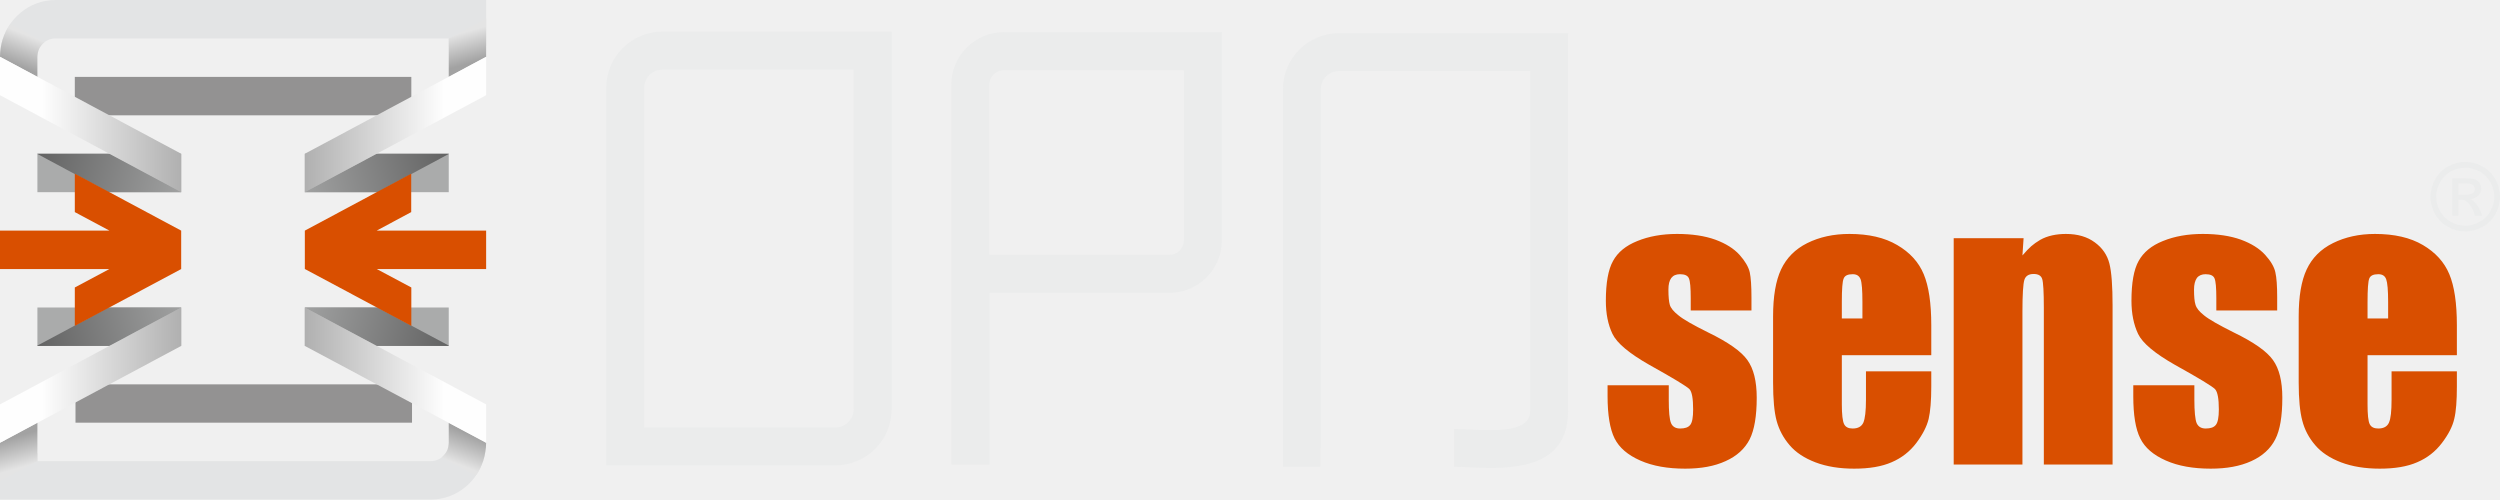
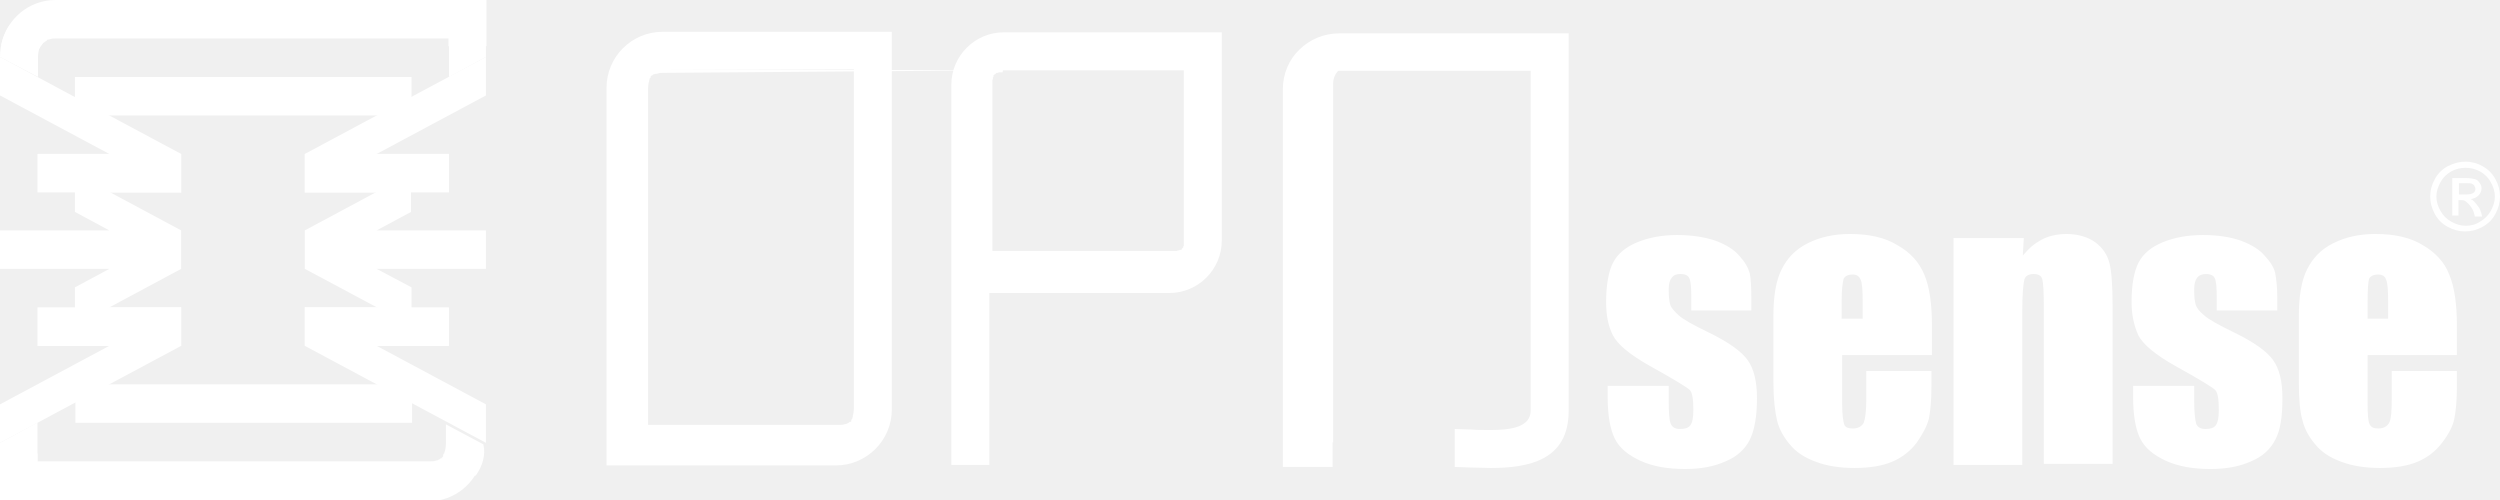
- <svg xmlns="http://www.w3.org/2000/svg" xmlns:xlink="http://www.w3.org/1999/xlink" xml:space="preserve" width="171.889mm" height="34.348mm" version="1.1" style="shape-rendering:geometricPrecision; text-rendering:geometricPrecision; image-rendering:optimizeQuality; fill-rule:evenodd; clip-rule:evenodd" viewBox="0 0 21856 4367">
-   <defs>
-     <style type="text/css">
-    
-     .fil0 {fill:#EBECEC;fill-rule:nonzero}
-     .fil2 {fill:#E3E4E5;fill-rule:nonzero}
-     .fil8 {fill:#AAABAB;fill-rule:nonzero}
-     .fil5 {fill:#939292;fill-rule:nonzero}
-     .fil1 {fill:#D94F00;fill-rule:nonzero}
-     .fil11 {fill:url(#id0);fill-rule:nonzero}
-     .fil7 {fill:url(#id1);fill-rule:nonzero}
-     .fil10 {fill:url(#id2);fill-rule:nonzero}
-     .fil15 {fill:url(#id3);fill-rule:nonzero}
-     .fil14 {fill:url(#id4);fill-rule:nonzero}
-     .fil16 {fill:url(#id5);fill-rule:nonzero}
-     .fil9 {fill:url(#id6);fill-rule:nonzero}
-     .fil12 {fill:url(#id7);fill-rule:nonzero}
-     .fil13 {fill:url(#id8);fill-rule:nonzero}
-     .fil3 {fill:url(#id9);fill-rule:nonzero}
-     .fil4 {fill:url(#id10);fill-rule:nonzero}
-     .fil6 {fill:url(#id11);fill-rule:nonzero}
-    
-   </style>
-     <linearGradient id="id0" gradientUnits="userSpaceOnUse" x1="2258.18" y1="2586.09" x2="4329.89" y2="3125.08">
-       <stop offset="0" style="stop-opacity:1; stop-color:#AAABAB" />
-       <stop offset="0.102" style="stop-opacity:1; stop-color:#AAABAB" />
-       <stop offset="1" style="stop-opacity:1; stop-color:#4E4E4E" />
-     </linearGradient>
-     <linearGradient id="id1" gradientUnits="userSpaceOnUse" x1="4003.85" y1="4057.41" x2="4106.63" y2="3796.38">
-       <stop offset="0" style="stop-opacity:1; stop-color:#E4E4E4" />
-       <stop offset="1" style="stop-opacity:1; stop-color:#A2A2A2" />
-     </linearGradient>
-     <linearGradient id="id2" gradientUnits="userSpaceOnUse" xlink:href="#id0" x1="2258.16" y1="1781.29" x2="4329.9" y2="1242.3">
-   </linearGradient>
-     <linearGradient id="id3" gradientUnits="userSpaceOnUse" x1="4249.51" y1="3279.41" x2="2665.39" y2="3279.41">
-       <stop offset="0" style="stop-opacity:1; stop-color:#FEFEFE" />
-       <stop offset="0.231" style="stop-opacity:1; stop-color:#FEFEFE" />
-       <stop offset="1" style="stop-opacity:1; stop-color:#B0B0B0" />
-     </linearGradient>
-     <linearGradient id="id4" gradientUnits="userSpaceOnUse" xlink:href="#id3" x1="4249.51" y1="1087.97" x2="2665.39" y2="1087.97">
-   </linearGradient>
-     <linearGradient id="id5" gradientUnits="userSpaceOnUse" xlink:href="#id3" x1="-0.013" y1="3279.41" x2="1584.11" y2="3279.41">
-   </linearGradient>
-     <linearGradient id="id6" gradientUnits="userSpaceOnUse" xlink:href="#id0" x1="1991.34" y1="1781.31" x2="-80.348" y2="1242.28">
-   </linearGradient>
-     <linearGradient id="id7" gradientUnits="userSpaceOnUse" xlink:href="#id0" x1="1991.33" y1="2586.07" x2="-80.335" y2="3125.09">
-   </linearGradient>
-     <linearGradient id="id8" gradientUnits="userSpaceOnUse" xlink:href="#id3" x1="-0.013" y1="1087.97" x2="1584.11" y2="1087.97">
-   </linearGradient>
-     <linearGradient id="id9" gradientUnits="userSpaceOnUse" xlink:href="#id1" x1="4048.89" y1="285.509" x2="4123.28" y2="547.495">
-   </linearGradient>
-     <linearGradient id="id10" gradientUnits="userSpaceOnUse" xlink:href="#id1" x1="245.672" y1="309.973" x2="142.882" y2="571.018">
-   </linearGradient>
-     <linearGradient id="id11" gradientUnits="userSpaceOnUse" xlink:href="#id1" x1="200.647" y1="4081.86" x2="126.237" y2="3819.93">
-   </linearGradient>
-   </defs>
+ <svg xmlns="http://www.w3.org/2000/svg" version="1.1" id="圖層_1" x="0px" y="0px" viewBox="0 0 487.2 97.4" style="enable-background:new 0 0 487.2 97.4;" xml:space="preserve">
+   <style type="text/css">
+ 	.st0{fill:#FFFFFF;}
+ </style>
  <g id="Layer_x0020_1">
    <g id="_1932602954816">
-       <path class="fil0" d="M7629 276l-1838 0c-270,0 -491,221 -491,491l0 3135 0 166 166 0 1838 0c270,0 491,-220 491,-490l0 -3136 0 -166 -166 0zm4077 14l0 0 1838 0 165 0 0 166 0 3135c0,432 -348,500 -681,500 -56,0 -125,-3 -189,-6 -42,-2 -80,-4 -126,-4l0 -165 0 -166c32,0 84,3 140,5 50,3 105,5 175,5 171,0 350,-23 350,-169l0 -2970 -1590 0 -82 0 -6 0 0 0 -2 0 0 0 -2 1 -1 0 -1 0 0 0 -2 0 -1 0 -1 0 -1 0 -1 0 -1 0 -1 0 0 0 -2 1 0 0 -2 0 0 0 -1 0 -1 0 -1 0 -1 1 -1 0 -1 0 -1 0 -1 0 -1 1 -1 0 -1 0 -1 0 -1 0 -1 1 0 0 -2 0 0 0 -2 1 0 0 -2 0 0 0 -2 1 -1 0 0 0 -2 1 0 0 -2 0 0 1 -2 0 0 0 -1 1 -1 0 -1 0 -1 1 -1 0 0 0 -1 1 -1 0 -1 0 -1 1 -1 0 -1 1 -1 0 0 0 -1 1 -1 0 -1 0 -1 1 0 0 -2 1 0 0 -3 2 0 0 -2 0 0 1 -1 0 -1 1 -1 0 0 0 -2 1 -1 1 0 0 -2 1 0 0 -1 1 -1 0 -1 1 0 0 -2 1 0 0 -1 1 -2 1 0 1 -1 0 -1 1 -1 0 0 1 -1 1 -1 0 0 1 -1 0 -1 1 -1 0 0 1 -1 1 -1 0 -1 1 0 0 -1 1 0 0 -1 1 -1 1 -1 1 0 0 -1 1 0 0 -2 1 0 0 -1 2 0 0 -1 1c-29,29 -47,68 -47,112l0 3136 -3 0 0 165 -163 0 -165 0 0 -165 0 -3136c0,-135 55,-258 143,-346 89,-89 212,-144 347,-144zm-1190 -9l0 0 -1741 0c-252,0 -458,206 -458,458l0 1655 0 166 0 0 0 1502 333 0 0 -1502 1574 0c253,0 458,-206 458,-458l0 -1655 0 -166 -166 0zm-1741 333l0 0 1575 0 0 1488c0,6 -1,12 -2,18l0 0 0 4 0 0 -1 2 0 0 0 2 0 1 -1 0 0 2 0 1 -1 4 0 1 -1 1 0 2 -1 1 0 1 -1 3 0 0 -1 3 0 0 -1 3 -1 0 -1 3 0 0 -1 2 1 -1 -3 4 0 1 -1 2 0 1 -1 0 0 1 -2 4 -1 0 0 1 -1 0 -1 2 0 1 -1 1 0 1 -2 2 -2 3 -1 1 -3 3 0 1 -5 5 -6 5 -2 3 -6 5 -1 0 0 1 -4 2 0 0 -1 1 -1 1 -4 2 -1 1 -1 0 0 0 -3 2 0 0 -6 3 0 0 -5 2 0 0 -3 2 0 0c-3,1 -7,3 -12,4l-3 1 0 0 -4 1 -2 0 -3 1 0 0 -4 0 0 0c-6,1 -12,1 -18,1l-1575 0 0 -1488c0,-6 1,-12 2,-18l0 -3 0 0 1 -3 1 -3 0 0 0 -3 0 -1 1 -3 3 -8 0 0 0 1 0 -1 1 -4 0 1 2 -4 0 0 2 -4 0 0 3 -6 0 -1 2 -3 0 0 0 0 1 -1 2 -4 1 -1 1 -2 0 0 2 -3 3 -3 3 -4 0 -1 3 -2 0 0 5 -6 5 -5 1 0 3 -3 1 0 3 -2 0 -1 3 -1 1 -1 3 -2 0 0 1 -1 0 0 4 -3 1 0 0 0 1 0 2 -2 1 0 4 -2 -1 0 2 -1 0 0 3 -1 0 0 3 -1 3 -1 4 -2 -1 1 5 -2 5 -1 1 -1 2 0 0 0 1 0 0 0 2 -1 0 0 2 0 0 0 4 -1c6,-1 12,-1 18,-1zm1573 1506l0 0 0 0 0 0zm0 4l0 0 0 0 0 0zm-1 2l0 0 0 0 0 0zm0 3l0 0 -1 0 1 0zm-1 2l0 0 0 1 0 -1zm-1 5l0 0 0 1 0 -1zm-1 2l0 0 0 2 0 -2zm-1 3l0 0 0 1 0 -1zm-1 4l0 0 0 0 0 0zm-1 3l0 0 0 0 0 0zm-1 3l0 0 -1 0 1 0zm-2 3l0 0 0 0 0 0zm-3 5l0 0 0 1 0 -1zm-1 3l0 0 0 1 0 -1zm-1 1l0 0 0 1 0 -1zm-2 5l0 0 -1 0 1 0zm-1 1l0 0 -1 0 1 0zm-2 2l0 0 0 1 0 -1zm-1 2l0 0 0 1 0 -1zm-4 6l0 0 -1 1 1 -1zm-4 4l0 0 0 1 0 -1zm-20 19l0 0 0 1 0 -1zm-4 3l0 0 0 0 0 0zm-1 1l0 0 -1 1 1 -1zm-5 3l0 0 -1 1 1 -1zm-2 1l0 0 0 0 0 0zm-3 2l0 0 0 0 0 0zm-11 5l0 0 0 0 0 0zm-18 7l0 0 0 0 0 0zm-9 2l0 0 0 0 0 0zm-4 0l0 0 0 0 0 0zm-1591 -1505l0 0 0 -3 0 0 0 0 0 3zm2 -9l0 0 0 0 0 0zm0 -3l0 0 0 -1 0 1zm7 -19l0 0 0 0 0 0zm5 -10l0 0 0 -1 0 1zm2 -4l0 0 0 0 0 0zm0 0l0 0 1 -1 -1 1zm3 -5l0 0 1 -1 -1 1zm2 -3l0 0 0 0 0 0zm8 -10l0 0 0 -1 0 1zm3 -3l0 0 0 0 0 0zm10 -11l0 0 1 0 -1 0zm4 -3l0 0 1 0 -1 0zm4 -2l0 0 0 -1 0 1zm7 -5l0 0 0 0 0 0zm1 -1l0 0 0 0 0 0zm4 -3l0 0 1 0 -1 0zm1 0l0 0 1 0 -1 0zm3 -2l0 0 1 0 -1 0zm6 -3l0 0 0 0 0 0zm3 -1l0 0 0 0 0 0zm19 -6l0 0 1 -1 -1 1zm3 -1l0 0 0 0 0 0zm1 0l0 0 0 0 0 0zm2 -1l0 0 0 0 0 0zm2 0l0 0 0 0 0 0zm4 -1l0 0 -2966 -7 1672 0 0 2970c0,13 -5,40 -5,40l-6 18 0 0 0 -1 0 1 -1 1 0 1 -1 3 0 0 -1 3 -1 0 -6 13 0 0 -2 3 0 0 -4 6 0 0 -4 5 0 0 -2 3 0 0 -2 3 0 0 -1 1 0 0 -2 3 0 0 -2 2 -2 2 -1 1 -1 1 0 0 -5 5 0 0 -2 2 0 0 -2 2 -3 2 0 0 -2 2 -1 1 -1 1 0 0 -3 2 0 0 -2 2 -1 0 -5 4 0 0 -5 3 0 0 -3 2 -1 0 -12 7 -4 1 -2 2 -2 0 -18 6 -1 0 1 0 0 0 -1 0 0 1c-14,3 -25,5 -40,5l-1672 0 0 -2970c0,-13 5,-40 5,-40l6 -18 0 0 0 1 0 -1 1 -2 0 -1 1 -2 0 0 1 -3 1 -1 6 -12 0 0 2 -4 0 0 4 -5 0 0 4 -5 0 -1 2 -2 0 0 2 -3 0 0 1 -1 0 -1 2 -2 0 0 2 -2 2 -3 1 0 1 -2 0 0 5 -5 0 0 2 -1 0 -1 2 -1 3 -3 0 0 2 -2 1 0 1 -1 0 0 3 -2 0 0 2 -2 1 0 5 -4 0 0 5 -4 0 0 4 -2 0 0 12 -6 4 -2 0 0 2 -1 3 -1 18 -6 0 0 -1 0 1 0 0 0 0 0c14,-3 25,-5 40,-5l2966 7zm-1306 3022l0 0 0 1 0 -1zm-1 4l0 0 0 0 0 0zm-1 3l0 0 -1 0 1 0zm-7 13l0 0 0 0 0 0zm-2 3l0 0 0 0 0 0zm-4 6l0 0 0 0 0 0zm-4 5l0 0 0 0 0 0zm-2 3l0 0 0 0 0 0zm-2 3l0 0 0 0 0 0zm-1 1l0 0 0 0 0 0zm-6 7l0 0 -1 1 1 -1zm-2 2l0 0 0 0 0 0zm-5 5l0 0 0 0 0 0zm-2 2l0 0 0 0 0 0zm-7 6l0 0 -1 1 1 -1zm-2 2l0 0 0 0 0 0zm-3 2l0 0 0 0 0 0zm-2 2l0 0 -1 0 1 0zm-6 4l0 0 0 0 0 0zm-5 3l0 0 0 0 0 0zm-3 2l0 0 -1 0 1 0zm-17 8l0 0 -23 8 0 1 0 -1 23 -8zm-1723 -3016l0 0 0 -1 0 1zm1 -3l0 0 0 0 0 0zm1 -3l0 0 1 -1 -1 1zm7 -13l0 0 0 0 0 0zm2 -4l0 0 0 0 0 0zm4 -5l0 0 0 0 0 0zm4 -5l0 0 0 -1 0 1zm2 -3l0 0 0 0 0 0zm2 -3l0 0 0 0 0 0zm1 -1l0 0 0 -1 0 1zm6 -8l0 0 1 0 -1 0zm2 -2l0 0 0 0 0 0zm5 -5l0 0 0 0 0 0zm2 -1l0 0 0 -1 0 1zm7 -7l0 0 1 0 -1 0zm2 -1l0 0 0 0 0 0zm3 -2l0 0 0 0 0 0zm2 -2l0 0 1 0 -1 0zm6 -4l0 0 0 0 0 0zm5 -4l0 0 0 0 0 0zm4 -2l0 0 0 0 0 0zm16 -8l0 0 0 0 0 0zm23 -8l0 0 0 0 0 0z" />
+       <path class="st0" d="M170.1,6.2h-41c-6,0-10.9,4.9-10.9,10.9V87v3.7h3.7h41c6,0,10.9-4.9,10.9-10.9V9.9V6.2H170.1z M261,6.5    L261,6.5h41h3.7v3.7v69.9c0,9.6-7.8,11.1-15.2,11.1c-1.2,0-2.8-0.1-4.2-0.1c-0.9,0-1.8-0.1-2.8-0.1v-3.7v-3.7    c0.7,0,1.9,0.1,3.1,0.1c1.1,0.1,2.3,0.1,3.9,0.1c3.8,0,7.8-0.5,7.8-3.8V13.8h-35.4H261h-0.1l0,0h0l0,0l0,0h0h0l0,0h0h0h0h0h0h0h0    l0,0l0,0l0,0h0l0,0h0h0h0l0,0h0h0h0h0l0,0h0h0h0h0l0,0l0,0h0l0,0l0,0l0,0h0l0,0l0,0h0l0,0l0,0l0,0h0v0h0l0,0l0,0h0h0l0,0h0l0,0    l0,0h0h0l0,0h0l0,0h0l0,0l0,0h0h0l0,0l0,0l0,0l0,0l-0.1,0l0,0h0v0h0l0,0h0l0,0l0,0l0,0l0,0l0,0l0,0l0,0h0l0,0l0,0l0,0l0,0l0,0l0,0    v0h0l0,0h0v0l0,0h0v0h0l0,0h0v0l0,0h0l0,0l0,0l0,0l0,0l0,0l0,0l0,0l0,0l0,0l0,0l0,0l0,0l0,0l0,0l0,0c-0.6,0.6-1,1.5-1,2.5v69.9    h-0.1V91h-3.6H250v-3.7V17.4c0-3,1.2-5.8,3.2-7.7C255.2,7.7,258,6.5,261,6.5z M234.4,6.3L234.4,6.3h-38.8    c-5.6,0-10.2,4.6-10.2,10.2v36.9v3.7l0,0v33.5h7.4V57.1h35.1c5.6,0,10.2-4.6,10.2-10.2V10V6.3H234.4z M195.6,13.7L195.6,13.7h35.1    v33.2c0,0.1,0,0.3,0,0.4l0,0v0.1l0,0l0,0l0,0v0v0h0v0v0l0,0.1v0l0,0v0l0,0v0l0,0.1l0,0l0,0.1l0,0l0,0.1h0l0,0.1l0,0l0,0l0,0    l-0.1,0.1v0l0,0v0h0v0l0,0.1h0v0h0l0,0v0l0,0v0l0,0l0,0.1l0,0l-0.1,0.1v0l-0.1,0.1l-0.1,0.1l0,0.1l-0.1,0.1h0v0l-0.1,0l0,0l0,0    l0,0l-0.1,0l0,0h0l0,0l-0.1,0l0,0l-0.1,0.1l0,0l-0.1,0l0,0l-0.1,0l0,0c-0.1,0-0.2,0.1-0.3,0.1l-0.1,0l0,0l-0.1,0h0l-0.1,0l0,0    h-0.1l0,0c-0.1,0-0.3,0-0.4,0h-35.1V16.5c0-0.1,0-0.3,0-0.4V16l0,0l0-0.1l0-0.1l0,0v-0.1v0l0-0.1l0.1-0.2l0,0v0v0l0-0.1v0l0-0.1    l0,0l0-0.1l0,0l0.1-0.1v0l0-0.1l0,0l0,0l0,0l0-0.1l0,0l0,0l0,0l0-0.1l0.1-0.1l0.1-0.1v0l0.1,0l0,0l0.1-0.1l0.1-0.1h0l0.1-0.1h0    l0.1,0v0l0.1,0l0,0l0.1,0l0,0l0,0l0,0l0.1-0.1h0l0,0h0l0,0h0l0.1,0h0l0,0l0,0l0.1,0l0,0l0.1,0l0.1,0l0.1,0l0,0l0.1,0l0.1,0l0,0h0    l0,0h0l0,0l0,0l0,0h0l0,0l0.1,0C195.4,13.7,195.5,13.7,195.6,13.7z M230.7,47.3L230.7,47.3L230.7,47.3L230.7,47.3z M230.7,47.4    L230.7,47.4L230.7,47.4L230.7,47.4z M230.7,47.4L230.7,47.4L230.7,47.4L230.7,47.4z M230.7,47.5L230.7,47.5L230.7,47.5L230.7,47.5    z M230.6,47.5L230.6,47.5L230.6,47.5L230.6,47.5z M230.6,47.6L230.6,47.6L230.6,47.6L230.6,47.6z M230.6,47.7L230.6,47.7    L230.6,47.7L230.6,47.7z M230.6,47.7L230.6,47.7L230.6,47.7L230.6,47.7z M230.6,47.8L230.6,47.8L230.6,47.8L230.6,47.8z     M230.5,47.9L230.5,47.9L230.5,47.9L230.5,47.9z M230.5,48L230.5,48L230.5,48L230.5,48z M230.5,48L230.5,48L230.5,48L230.5,48z     M230.4,48.1L230.4,48.1L230.4,48.1L230.4,48.1z M230.4,48.2L230.4,48.2L230.4,48.2L230.4,48.2z M230.4,48.2L230.4,48.2    L230.4,48.2L230.4,48.2z M230.3,48.3L230.3,48.3L230.3,48.3L230.3,48.3z M230.3,48.4L230.3,48.4L230.3,48.4L230.3,48.4z     M230.2,48.4L230.2,48.4L230.2,48.4L230.2,48.4z M230.2,48.4L230.2,48.4L230.2,48.4L230.2,48.4z M230.1,48.6L230.1,48.6    L230.1,48.6L230.1,48.6z M230,48.7L230,48.7L230,48.7L230,48.7z M229.6,49.1L229.6,49.1L229.6,49.1L229.6,49.1z M229.5,49.2    L229.5,49.2L229.5,49.2L229.5,49.2z M229.5,49.2L229.5,49.2L229.5,49.2L229.5,49.2z M229.4,49.3L229.4,49.3L229.4,49.3L229.4,49.3    z M229.3,49.3L229.3,49.3L229.3,49.3L229.3,49.3z M229.3,49.3L229.3,49.3L229.3,49.3L229.3,49.3z M229,49.4L229,49.4L229,49.4    L229,49.4z M228.6,49.6L228.6,49.6L228.6,49.6L228.6,49.6z M228.4,49.6L228.4,49.6L228.4,49.6L228.4,49.6z M228.3,49.6L228.3,49.6    L228.3,49.6L228.3,49.6z M192.9,16.1L192.9,16.1L192.9,16.1L192.9,16.1L192.9,16.1L192.9,16.1z M192.9,15.9L192.9,15.9L192.9,15.9    L192.9,15.9z M192.9,15.8L192.9,15.8L192.9,15.8L192.9,15.8z M193.1,15.4L193.1,15.4L193.1,15.4L193.1,15.4z M193.2,15.2    L193.2,15.2L193.2,15.2L193.2,15.2z M193.2,15.1L193.2,15.1L193.2,15.1L193.2,15.1z M193.2,15.1L193.2,15.1L193.2,15.1L193.2,15.1    z M193.3,15L193.3,15L193.3,15L193.3,15z M193.3,14.9L193.3,14.9L193.3,14.9L193.3,14.9z M193.5,14.7L193.5,14.7L193.5,14.7    L193.5,14.7z M193.6,14.6L193.6,14.6L193.6,14.6L193.6,14.6z M193.8,14.4L193.8,14.4L193.8,14.4L193.8,14.4z M193.9,14.3    L193.9,14.3L193.9,14.3L193.9,14.3z M194,14.2L194,14.2L194,14.2L194,14.2z M194.1,14.1L194.1,14.1L194.1,14.1L194.1,14.1z     M194.2,14.1L194.2,14.1L194.2,14.1L194.2,14.1z M194.2,14L194.2,14L194.2,14L194.2,14z M194.3,14L194.3,14L194.3,14L194.3,14z     M194.3,14L194.3,14L194.3,14L194.3,14z M194.5,13.9L194.5,13.9L194.5,13.9L194.5,13.9z M194.5,13.9L194.5,13.9L194.5,13.9    L194.5,13.9z M195,13.8L195,13.8L195,13.8L195,13.8z M195,13.8L195,13.8L195,13.8L195,13.8z M195,13.8L195,13.8L195,13.8L195,13.8    z M195.1,13.7L195.1,13.7L195.1,13.7L195.1,13.7z M195.1,13.7L195.1,13.7L195.1,13.7L195.1,13.7z M195.2,13.7L195.2,13.7    l-66.1-0.2h37.3v66.2c0,0.3-0.1,0.9-0.1,0.9l-0.1,0.4l0,0v0v0l0,0v0l0,0.1l0,0l0,0.1h0l-0.1,0.3l0,0l0,0.1l0,0l-0.1,0.1l0,0    l-0.1,0.1l0,0l0,0.1l0,0l0,0.1l0,0l0,0l0,0l0,0.1l0,0l0,0l0,0l0,0l0,0l0,0l-0.1,0.1l0,0l0,0l0,0l0,0l-0.1,0l0,0l0,0l0,0l0,0l0,0    l-0.1,0l0,0l0,0h0l-0.1,0.1l0,0l-0.1,0.1l0,0l-0.1,0h0l-0.3,0.2l-0.1,0l0,0h0l-0.4,0.1h0h0l0,0h0v0c-0.3,0.1-0.6,0.1-0.9,0.1    h-37.3V17.1c0-0.3,0.1-0.9,0.1-0.9l0.1-0.4l0,0v0v0l0,0v0l0,0l0,0l0-0.1l0,0l0.1-0.3l0,0l0-0.1l0,0l0.1-0.1l0,0l0.1-0.1v0l0,0l0,0    l0-0.1l0,0l0,0v0l0,0l0,0l0,0l0-0.1h0l0,0l0,0l0.1-0.1l0,0l0,0v0l0,0l0.1-0.1l0,0l0,0h0l0,0l0,0l0.1,0l0,0l0,0h0l0.1-0.1l0,0    l0.1-0.1l0,0l0.1,0l0,0l0.3-0.1l0.1,0l0,0l0,0l0.1,0l0.4-0.1l0,0h0h0l0,0l0,0c0.3-0.1,0.6-0.1,0.9-0.1L195.2,13.7z M166.1,81.1    L166.1,81.1L166.1,81.1L166.1,81.1z M166.1,81.2L166.1,81.2L166.1,81.2L166.1,81.2z M166.1,81.2L166.1,81.2L166.1,81.2L166.1,81.2    z M165.9,81.5L165.9,81.5L165.9,81.5L165.9,81.5z M165.9,81.6L165.9,81.6L165.9,81.6L165.9,81.6z M165.8,81.7L165.8,81.7    L165.8,81.7L165.8,81.7z M165.7,81.8L165.7,81.8L165.7,81.8L165.7,81.8z M165.6,81.9L165.6,81.9L165.6,81.9L165.6,81.9z M165.6,82    L165.6,82L165.6,82L165.6,82z M165.6,82L165.6,82L165.6,82L165.6,82z M165.4,82.2L165.4,82.2L165.4,82.2L165.4,82.2z M165.4,82.2    L165.4,82.2L165.4,82.2L165.4,82.2z M165.3,82.3L165.3,82.3L165.3,82.3L165.3,82.3z M165.2,82.4L165.2,82.4L165.2,82.4L165.2,82.4    z M165.1,82.5L165.1,82.5L165.1,82.5L165.1,82.5z M165,82.5L165,82.5L165,82.5L165,82.5z M165,82.6L165,82.6L165,82.6L165,82.6z     M164.9,82.6L164.9,82.6L164.9,82.6L164.9,82.6z M164.8,82.7L164.8,82.7L164.8,82.7L164.8,82.7z M164.7,82.8L164.7,82.8    L164.7,82.8L164.7,82.8z M164.6,82.8L164.6,82.8L164.6,82.8L164.6,82.8z M164.2,83L164.2,83l-0.5,0.2v0v0L164.2,83z M125.8,15.8    L125.8,15.8L125.8,15.8L125.8,15.8z M125.8,15.7L125.8,15.7L125.8,15.7L125.8,15.7z M125.9,15.6L125.9,15.6L125.9,15.6L125.9,15.6    z M126,15.3L126,15.3L126,15.3L126,15.3z M126.1,15.3L126.1,15.3L126.1,15.3L126.1,15.3z M126.2,15.1L126.2,15.1L126.2,15.1    L126.2,15.1z M126.2,15L126.2,15L126.2,15L126.2,15z M126.3,15L126.3,15L126.3,15L126.3,15z M126.3,14.9L126.3,14.9L126.3,14.9    L126.3,14.9z M126.4,14.9L126.4,14.9L126.4,14.9L126.4,14.9z M126.5,14.7L126.5,14.7L126.5,14.7L126.5,14.7z M126.5,14.7    L126.5,14.7L126.5,14.7L126.5,14.7z M126.6,14.5L126.6,14.5L126.6,14.5L126.6,14.5z M126.7,14.5L126.7,14.5L126.7,14.5L126.7,14.5    z M126.8,14.4L126.8,14.4L126.8,14.4L126.8,14.4z M126.9,14.3L126.9,14.3L126.9,14.3L126.9,14.3z M127,14.3L127,14.3L127,14.3    L127,14.3z M127,14.2L127,14.2L127,14.2L127,14.2z M127.1,14.2L127.1,14.2L127.1,14.2L127.1,14.2z M127.3,14.1L127.3,14.1    L127.3,14.1L127.3,14.1z M127.3,14L127.3,14L127.3,14L127.3,14z M127.7,13.8L127.7,13.8L127.7,13.8L127.7,13.8z M128.2,13.7    L128.2,13.7L128.2,13.7L128.2,13.7z" />
    </g>
    <g id="_1932602954464">
-       <path class="fil0" d="M21552 1415c51,0 101,13 150,39 48,27 86,64 113,113 28,49 41,100 41,152 0,53 -13,103 -40,152 -27,48 -64,85 -112,112 -49,27 -99,40 -152,40 -52,0 -103,-13 -151,-40 -48,-27 -86,-64 -113,-112 -26,-49 -40,-99 -40,-152 0,-52 14,-103 41,-152 27,-49 65,-86 114,-113 48,-26 98,-39 149,-39zm0 51l0 0c-42,0 -84,11 -125,32 -40,22 -72,54 -94,94 -23,41 -35,83 -35,127 0,44 12,86 34,126 22,41 54,72 94,94 40,23 82,34 126,34 44,0 86,-11 126,-34 41,-22 72,-53 94,-94 23,-40 34,-82 34,-126 0,-44 -12,-86 -34,-127 -23,-40 -55,-72 -95,-94 -41,-21 -82,-32 -125,-32z" />
-       <path class="fil0" d="M21674 1822c-16,-29 -35,-51 -49,-64 -7,-7 -16,-14 -27,-18 28,-3 51,-13 68,-30 17,-18 26,-39 26,-63 0,-17 -5,-32 -16,-48 -10,-15 -23,-25 -41,-31 -17,-6 -45,-9 -83,-9l-113 0 0 327 53 0 0 -139 31 0c19,0 32,8 42,16 14,10 39,40 52,66 11,20 18,57 18,57l64 0c0,0 -9,-36 -25,-64zm-118 -120l0 0 -64 0 0 -99 60 0c26,0 44,2 53,6 10,4 17,9 23,17 5,8 8,16 8,26 0,15 -6,27 -17,36 -11,9 -32,14 -63,14z" />
+       <path class="st0" d="M480.5,31.5c1.1,0,2.3,0.3,3.3,0.9c1.1,0.6,1.9,1.4,2.5,2.5c0.6,1.1,0.9,2.2,0.9,3.4c0,1.2-0.3,2.3-0.9,3.4    c-0.6,1.1-1.4,1.9-2.5,2.5c-1.1,0.6-2.2,0.9-3.4,0.9c-1.2,0-2.3-0.3-3.4-0.9c-1.1-0.6-1.9-1.4-2.5-2.5c-0.6-1.1-0.9-2.2-0.9-3.4    c0-1.2,0.3-2.3,0.9-3.4s1.4-1.9,2.5-2.5C478.2,31.8,479.3,31.5,480.5,31.5z M480.5,32.7L480.5,32.7c-0.9,0-1.9,0.2-2.8,0.7    c-0.9,0.5-1.6,1.2-2.1,2.1c-0.5,0.9-0.8,1.9-0.8,2.8c0,1,0.3,1.9,0.8,2.8c0.5,0.9,1.2,1.6,2.1,2.1c0.9,0.5,1.8,0.8,2.8,0.8    c1,0,1.9-0.2,2.8-0.8c0.9-0.5,1.6-1.2,2.1-2.1c0.5-0.9,0.8-1.8,0.8-2.8c0-1-0.3-1.9-0.8-2.8c-0.5-0.9-1.2-1.6-2.1-2.1    C482.3,32.9,481.4,32.7,480.5,32.7z" />
+       <path class="st0" d="M483.2,40.6c-0.4-0.6-0.8-1.1-1.1-1.4c-0.2-0.2-0.4-0.3-0.6-0.4c0.6-0.1,1.1-0.3,1.5-0.7    c0.4-0.4,0.6-0.9,0.6-1.4c0-0.4-0.1-0.7-0.4-1.1c-0.2-0.3-0.5-0.6-0.9-0.7c-0.4-0.1-1-0.2-1.9-0.2h-2.5V42h1.2V39h0.7    c0.4,0,0.7,0.2,0.9,0.4c0.3,0.2,0.9,0.9,1.2,1.5c0.2,0.4,0.4,1.3,0.4,1.3h1.4C483.7,42,483.5,41.2,483.2,40.6z M480.6,37.9    L480.6,37.9h-1.4v-2.2h1.3c0.6,0,1,0,1.2,0.1c0.2,0.1,0.4,0.2,0.5,0.4c0.1,0.2,0.2,0.4,0.2,0.6c0,0.3-0.1,0.6-0.4,0.8    C481.7,37.8,481.2,37.9,480.6,37.9z" />
    </g>
-     <path class="fil1" d="M15312 2714l-531 0 0 -107c0,-92 -5,-149 -16,-174 -10,-24 -36,-36 -78,-36 -34,0 -59,11 -76,33 -17,23 -25,56 -25,101 0,61 4,105 12,133 8,29 34,60 76,93 42,35 128,84 259,149 175,85 289,165 343,241 55,76 82,186 82,330 0,161 -21,283 -62,364 -42,82 -112,146 -210,190 -98,45 -215,66 -354,66 -152,0 -284,-23 -392,-71 -109,-48 -184,-112 -225,-194 -40,-81 -61,-204 -61,-369l0 -95 535 0 0 124c0,106 6,175 20,207 13,31 40,47 79,47 43,0 72,-10 89,-32 17,-21 25,-66 25,-135 0,-94 -10,-153 -32,-177 -23,-24 -140,-95 -350,-212 -176,-100 -284,-190 -323,-271 -39,-81 -58,-177 -58,-289 0,-158 21,-275 63,-349 41,-76 112,-134 212,-174 100,-41 216,-62 347,-62 132,0 243,17 335,50 92,34 162,78 212,133 48,54 78,105 89,152 10,47 15,120 15,219l0 115zm1572 391l0 0 -782 0 0 429c0,90 7,148 20,174 13,26 38,38 75,38 46,0 77,-17 93,-51 15,-35 23,-101 23,-200l0 -249 571 0 0 134c0,123 -8,217 -23,282 -16,66 -52,136 -108,211 -57,75 -129,131 -216,168 -87,38 -196,56 -327,56 -128,0 -240,-18 -338,-55 -97,-37 -173,-87 -227,-151 -55,-64 -92,-135 -113,-212 -21,-77 -31,-189 -31,-337l0 -577c0,-173 23,-310 70,-410 47,-100 123,-177 229,-230 107,-53 229,-80 368,-80 169,0 308,32 418,97 110,64 188,149 232,255 44,105 66,254 66,446l0 262zm-602 -321l0 0 0 -144c0,-103 -5,-169 -16,-199 -12,-30 -34,-44 -69,-44 -43,0 -69,12 -79,38 -11,25 -16,93 -16,205l0 144 180 0zm1409 -702l0 0 -10 151c61,-71 92,-98 155,-136 63,-36 142,-52 225,-52 103,0 187,25 253,74 66,48 108,110 127,184 19,74 28,197 28,370l0 1388 -601 0 0 -1372c0,-136 -5,-220 -14,-249 -9,-30 -34,-45 -75,-45 -43,0 -70,17 -81,51 -11,35 -17,127 -17,276l0 1339 -601 0 0 -1979 611 0zm2217 632l0 0 -532 0 0 -107c0,-92 -5,-149 -16,-174 -10,-24 -36,-36 -78,-36 -33,0 -59,11 -76,33 -16,23 -25,56 -25,101 0,61 4,105 13,133 8,29 33,60 75,93 42,35 129,84 259,149 175,85 289,165 343,241 55,76 82,186 82,330 0,161 -20,283 -62,364 -42,82 -112,146 -209,190 -99,45 -216,66 -355,66 -152,0 -284,-23 -392,-71 -109,-48 -184,-112 -224,-194 -41,-81 -61,-204 -61,-369l0 -95 534 0 0 124c0,106 7,175 20,207 14,31 40,47 79,47 43,0 72,-10 89,-32 17,-21 26,-66 26,-135 0,-94 -11,-153 -33,-177 -23,-24 -139,-95 -350,-212 -176,-100 -284,-190 -323,-271 -38,-81 -58,-177 -58,-289 0,-158 21,-275 63,-349 42,-76 112,-134 212,-174 100,-41 216,-62 348,-62 131,0 242,17 334,50 92,34 162,78 212,133 49,54 79,105 89,152 11,47 16,120 16,219l0 115zm1571 391l0 0 -781 0 0 429c0,90 6,148 19,174 13,26 38,38 75,38 46,0 78,-17 93,-51 16,-35 23,-101 23,-200l0 -249 571 0 0 134c0,123 -7,217 -23,282 -15,66 -51,136 -108,211 -57,75 -129,131 -216,168 -87,38 -196,56 -327,56 -127,0 -240,-18 -338,-55 -97,-37 -173,-87 -227,-151 -55,-64 -92,-135 -112,-212 -21,-77 -32,-189 -32,-337l0 -577c0,-173 23,-310 70,-410 47,-100 123,-177 230,-230 107,-53 229,-80 367,-80 169,0 309,32 419,97 109,64 187,149 231,255 44,105 66,254 66,446l0 262zm-601 -321l0 0 0 -144c0,-103 -6,-169 -17,-199 -11,-30 -34,-44 -69,-44 -43,0 -69,12 -79,38 -10,25 -15,93 -15,205l0 144 180 0z" />
-     <path class="fil2" d="M4250 404l-327 0 0 -68 -3440 0c-14,0 -25,2 -39,5l0 0 0 0 -1 0 -17 6 -3 1 -2 1 -3 2 -13 7 0 0 -3 1 0 1 -6 3 0 0 -5 4 0 0 -2 2 0 0 -3 2 0 0 -2 1 0 1 -2 2 0 0 -3 2 -2 2 0 0 -2 2 0 0 -5 5 0 0 -1 2 0 0 -3 3 -2 1 1 0 -3 3 0 0 -1 1 0 1 -2 2 0 1 -2 2 0 0 -1 2 -343 0 0 -23c51,-218 243,-381 470,-381l0 0 3767 0 0 333 0 3 0 68z" />
-     <polygon class="fil3" points="3923,337 4250,161 4250,333 4250,336 4250,497 3924,672 3923,672 " />
-     <path class="fil4" d="M90 209l299 160 -3 2 0 0 -2 1 0 1 -2 2 0 0 -3 2 -2 2 0 0 -2 2 0 0 -5 5 0 0 -1 2 0 0 -3 3 -2 1 1 0 -3 3 0 0 -1 1 0 1 -2 2 0 1 -2 2 0 0 -3 5 -1 1 -3 5 0 0 -2 3 0 1 -7 12 0 1 -1 3 0 0 -1 2 -1 2 0 1 -6 19c0,-1 -5,26 -5,39l0 0 0 176 -327 -175 0 -1c0,-107 33,-206 90,-287z" />
-     <polygon class="fil5" points="3596,1008 654,1008 654,672 3596,672 " />
-     <path class="fil2" d="M0 3964l327 0 0 67 3440 0 0 0c14,0 25,-1 38,-5l1 0 0 0 0 0 18 -6 2 -1 2 -1 4 -1 12 -7 0 0 3 -2 1 0 5 -4 0 0 5 -3 0 -1 3 -2 0 0 3 -2 0 0 1 -1 0 0 3 -2 0 0 3 -3 1 -1 0 -1 2 -1 0 0 5 -5 0 -1 2 -1 0 0 2 -3 2 -2 0 0 2 -3 0 0 1 -1 0 0 2 -3 0 0 2 -3 1 0 1 -1 342 0 0 23c-51,218 -242,380 -469,380l0 0 -3767 0 0 -332 0 -4 0 -67z" />
-     <polygon class="fil6" points="327,4031 0,4206 0,4035 0,4031 0,3870 325,3695 327,3695 " />
-     <path class="fil7" d="M4160 4158l-299 -160 3 -2 0 0 1 -1 0 0 3 -2 0 0 3 -3 1 -1 0 -1 2 -1 0 0 5 -5 0 -1 2 -1 0 0 2 -3 2 -2 0 0 2 -3 0 0 1 -1 0 0 2 -3 0 0 2 -3 1 0 3 -5 0 0 4 -6 0 0 2 -3 0 0 6 -13 1 -1 1 -2 0 -1 1 -2 0 -1 1 -1 6 -19c0,0 5,-27 5,-40l0 0 0 -175 327 174 0 1c-1,107 -34,206 -90,287z" />
-     <polygon class="fil8" points="1584,1680 327,1680 327,1344 1584,1344 " />
-     <polygon class="fil9" points="949,1680 327,1346 327,1344 960,1344 1584,1678 1584,1680 " />
-     <polygon class="fil8" points="2665,1680 3923,1680 3923,1344 2665,1344 " />
-     <polygon class="fil10" points="3300,1680 3923,1346 3923,1344 3289,1344 2665,1678 2665,1680 " />
-     <polygon class="fil8" points="2665,2688 3923,2688 3923,3024 2665,3024 " />
-     <polygon class="fil11" points="3300,2688 3923,3021 3923,3024 3289,3024 2665,2689 2665,2688 " />
-     <polygon class="fil8" points="1584,2688 327,2688 327,3024 1584,3024 " />
-     <polygon class="fil12" points="949,2688 327,3021 327,3024 960,3024 1584,2689 1584,2688 " />
-     <polygon class="fil13" points="1584,1680 0,832 0,496 1584,1344 " />
-     <polygon class="fil14" points="2665,1680 4250,832 4250,496 2665,1344 " />
-     <polygon class="fil5" points="3602,3695 660,3695 660,3360 3602,3360 " />
-     <polygon class="fil15" points="2665,2688 4250,3535 4250,3871 2665,3024 " />
-     <polygon class="fil16" points="1584,2688 0,3535 0,3871 1584,3024 " />
-     <polygon class="fil1" points="4250,2016 3293,2016 3595,1854 3595,1518 2665,2016 2665,2016 2665,2016 2665,2351 2665,2352 2665,2352 2666,2352 3596,2849 3596,2513 3294,2352 4250,2352 " />
-     <polygon class="fil1" points="654,1518 654,1854 957,2016 0,2016 0,2352 956,2352 654,2513 654,2849 1584,2352 1584,2352 1584,2352 1584,2351 1584,2016 1584,2016 1584,2016 " />
+     <path class="st0" d="M341.4,60.5h-11.8v-2.4c0-2.1-0.1-3.3-0.4-3.9c-0.2-0.5-0.8-0.8-1.7-0.8c-0.8,0-1.3,0.2-1.7,0.7   c-0.4,0.5-0.6,1.2-0.6,2.3c0,1.4,0.1,2.3,0.3,3c0.2,0.6,0.8,1.3,1.7,2.1c0.9,0.8,2.9,1.9,5.8,3.3c3.9,1.9,6.4,3.7,7.6,5.4   c1.2,1.7,1.8,4.1,1.8,7.4c0,3.6-0.5,6.3-1.4,8.1c-0.9,1.8-2.5,3.3-4.7,4.2c-2.2,1-4.8,1.5-7.9,1.5c-3.4,0-6.3-0.5-8.7-1.6   c-2.4-1.1-4.1-2.5-5-4.3c-0.9-1.8-1.4-4.5-1.4-8.2v-2.1h11.9v2.8c0,2.4,0.1,3.9,0.4,4.6c0.3,0.7,0.9,1,1.8,1c1,0,1.6-0.2,2-0.7   c0.4-0.5,0.6-1.5,0.6-3c0-2.1-0.2-3.4-0.7-3.9c-0.5-0.5-3.1-2.1-7.8-4.7c-3.9-2.2-6.3-4.2-7.2-6c-0.9-1.8-1.3-3.9-1.3-6.4   c0-3.5,0.5-6.1,1.4-7.8c0.9-1.7,2.5-3,4.7-3.9c2.2-0.9,4.8-1.4,7.7-1.4c2.9,0,5.4,0.4,7.5,1.1c2.1,0.8,3.6,1.7,4.7,3   c1.1,1.2,1.7,2.3,2,3.4c0.2,1,0.3,2.7,0.3,4.9V60.5z M376.4,69.2L376.4,69.2H359v9.6c0,2,0.2,3.3,0.4,3.9s0.8,0.8,1.7,0.8   c1,0,1.7-0.4,2.1-1.1c0.3-0.8,0.5-2.3,0.5-4.5v-5.6h12.7v3c0,2.7-0.2,4.8-0.5,6.3c-0.4,1.5-1.2,3-2.4,4.7c-1.3,1.7-2.9,2.9-4.8,3.7   c-1.9,0.8-4.4,1.2-7.3,1.2c-2.9,0-5.4-0.4-7.5-1.2c-2.2-0.8-3.9-1.9-5.1-3.4c-1.2-1.4-2.1-3-2.5-4.7s-0.7-4.2-0.7-7.5V61.6   c0-3.9,0.5-6.9,1.6-9.1s2.7-3.9,5.1-5.1c2.4-1.2,5.1-1.8,8.2-1.8c3.8,0,6.9,0.7,9.3,2.2c2.5,1.4,4.2,3.3,5.2,5.7   c1,2.3,1.5,5.7,1.5,9.9V69.2z M363,62.1L363,62.1v-3.2c0-2.3-0.1-3.8-0.4-4.4c-0.3-0.7-0.8-1-1.5-1c-1,0-1.5,0.3-1.8,0.8   c-0.2,0.6-0.4,2.1-0.4,4.6v3.2H363z M394.4,46.4L394.4,46.4l-0.2,3.4c1.4-1.6,2.1-2.2,3.5-3c1.4-0.8,3.2-1.2,5-1.2   c2.3,0,4.2,0.6,5.6,1.6c1.5,1.1,2.4,2.5,2.8,4.1c0.4,1.6,0.6,4.4,0.6,8.2v30.9h-13.4V60c0-3-0.1-4.9-0.3-5.6c-0.2-0.7-0.8-1-1.7-1   c-1,0-1.6,0.4-1.8,1.1c-0.2,0.8-0.4,2.8-0.4,6.2v29.9h-13.4V46.4H394.4z M443.8,60.5L443.8,60.5H432v-2.4c0-2.1-0.1-3.3-0.4-3.9   c-0.2-0.5-0.8-0.8-1.7-0.8c-0.7,0-1.3,0.2-1.7,0.7c-0.4,0.5-0.6,1.2-0.6,2.3c0,1.4,0.1,2.3,0.3,3c0.2,0.6,0.7,1.3,1.7,2.1   c0.9,0.8,2.9,1.9,5.8,3.3c3.9,1.9,6.4,3.7,7.6,5.4c1.2,1.7,1.8,4.1,1.8,7.4c0,3.6-0.4,6.3-1.4,8.1c-0.9,1.8-2.5,3.3-4.7,4.2   c-2.2,1-4.8,1.5-7.9,1.5c-3.4,0-6.3-0.5-8.7-1.6c-2.4-1.1-4.1-2.5-5-4.3c-0.9-1.8-1.4-4.5-1.4-8.2v-2.1h11.9v2.8   c0,2.4,0.2,3.9,0.4,4.6c0.3,0.7,0.9,1,1.8,1c1,0,1.6-0.2,2-0.7c0.4-0.5,0.6-1.5,0.6-3c0-2.1-0.2-3.4-0.7-3.9   c-0.5-0.5-3.1-2.1-7.8-4.7c-3.9-2.2-6.3-4.2-7.2-6c-0.8-1.8-1.3-3.9-1.3-6.4c0-3.5,0.5-6.1,1.4-7.8c0.9-1.7,2.5-3,4.7-3.9   c2.2-0.9,4.8-1.4,7.8-1.4c2.9,0,5.4,0.4,7.4,1.1c2.1,0.8,3.6,1.7,4.7,3c1.1,1.2,1.8,2.3,2,3.4c0.2,1,0.4,2.7,0.4,4.9V60.5z    M478.8,69.2L478.8,69.2h-17.4v9.6c0,2,0.1,3.3,0.4,3.9s0.8,0.8,1.7,0.8c1,0,1.7-0.4,2.1-1.1c0.4-0.8,0.5-2.3,0.5-4.5v-5.6h12.7v3   c0,2.7-0.2,4.8-0.5,6.3c-0.3,1.5-1.1,3-2.4,4.7s-2.9,2.9-4.8,3.7c-1.9,0.8-4.4,1.2-7.3,1.2c-2.8,0-5.4-0.4-7.5-1.2   c-2.2-0.8-3.9-1.9-5.1-3.4c-1.2-1.4-2.1-3-2.5-4.7c-0.5-1.7-0.7-4.2-0.7-7.5V61.6c0-3.9,0.5-6.9,1.6-9.1s2.7-3.9,5.1-5.1   c2.4-1.2,5.1-1.8,8.2-1.8c3.8,0,6.9,0.7,9.3,2.2c2.4,1.4,4.2,3.3,5.1,5.7c1,2.3,1.5,5.7,1.5,9.9V69.2z M465.4,62.1L465.4,62.1v-3.2   c0-2.3-0.1-3.8-0.4-4.4c-0.2-0.7-0.8-1-1.5-1c-1,0-1.5,0.3-1.8,0.8c-0.2,0.6-0.3,2.1-0.3,4.6v3.2H465.4z" />
+     <path class="st0" d="M94.7,9h-7.3V7.5H10.8c-0.3,0-0.6,0-0.9,0.1l0,0l0,0h0L9.5,7.7l-0.1,0l0,0l-0.1,0L9,8l0,0L9,8v0L8.8,8.1l0,0   L8.7,8.2l0,0l0,0l0,0l-0.1,0l0,0l0,0v0l0,0l0,0l-0.1,0l0,0l0,0l0,0l0,0L8.2,8.6l0,0l0,0l0,0L8.2,8.7l0,0h0L8.1,8.8l0,0l0,0v0l0,0v0   l0,0l0,0l0,0H0.3V8.5C1.4,3.6,5.7,0,10.8,0l0,0h84v7.4v0.1V9z" />
+     <polygon class="st0" points="87.5,7.5 94.7,3.6 94.7,7.4 94.7,7.5 94.7,11.1 87.5,15 87.5,15  " />
+     <path class="st0" d="M2,4.7l6.7,3.6l-0.1,0l0,0l0,0v0l0,0l0,0l-0.1,0l0,0l0,0l0,0l0,0L8.2,8.6l0,0l0,0l0,0L8.2,8.7l0,0h0L8.1,8.8   l0,0l0,0v0l0,0v0l0,0l0,0L7.9,9.1l0,0L7.8,9.2l0,0l0,0.1v0L7.6,9.6v0l0,0.1l0,0l0,0l0,0v0l-0.1,0.4c0,0-0.1,0.6-0.1,0.9l0,0V15   L0,11.1v0C0,8.7,0.7,6.5,2,4.7z" />
+     <polygon class="st0" points="80.2,22.5 14.6,22.5 14.6,15 80.2,15  " />
+     <path class="st0" d="M0,88.4h7.3v1.5H84l0,0c0.3,0,0.6,0,0.8-0.1h0l0,0l0,0l0.4-0.1l0,0l0,0l0.1,0l0.3-0.2l0,0l0.1,0h0l0.1-0.1l0,0   l0.1-0.1v0l0.1,0l0,0l0.1,0l0,0l0,0l0,0l0.1,0l0,0l0.1-0.1l0,0v0l0,0l0,0l0.1-0.1v0l0,0l0,0l0-0.1l0,0l0,0l0-0.1l0,0l0,0l0,0l0-0.1   l0,0l0-0.1h0l0,0h7.6v0.5c-1.1,4.9-5.4,8.5-10.5,8.5l0,0H0V90v-0.1V88.4z" />
+     <polygon class="st0" points="7.3,89.9 0,93.8 0,90 0,89.9 0,86.3 7.2,82.4 7.3,82.4  " />
+     <path class="st0" d="M92.7,92.7l-6.7-3.6l0.1,0l0,0l0,0l0,0l0.1,0l0,0l0.1-0.1l0,0v0l0,0l0,0l0.1-0.1v0l0,0l0,0l0-0.1l0,0l0,0   l0-0.1l0,0l0,0l0,0l0-0.1l0,0l0-0.1h0l0.1-0.1l0,0l0.1-0.1l0,0l0-0.1l0,0l0.1-0.3l0,0l0,0v0l0,0v0l0,0l0.1-0.4c0,0,0.1-0.6,0.1-0.9   l0,0v-3.9l7.3,3.9v0C94.7,88.7,94,90.9,92.7,92.7z" />
+     <polygon class="st0" points="35.3,37.5 7.3,37.5 7.3,30 35.3,30  " />
+     <polygon class="st0" points="21.2,37.5 7.3,30 7.3,30 21.4,30 35.3,37.4 35.3,37.5  " />
+     <polygon class="st0" points="59.4,37.5 87.5,37.5 87.5,30 59.4,30  " />
+     <polygon class="st0" points="73.6,37.5 87.5,30 87.5,30 73.3,30 59.4,37.4 59.4,37.5  " />
+     <polygon class="st0" points="59.4,59.9 87.5,59.9 87.5,67.4 59.4,67.4  " />
+     <polygon class="st0" points="73.6,59.9 87.5,67.4 87.5,67.4 73.3,67.4 59.4,60 59.4,59.9  " />
+     <polygon class="st0" points="35.3,59.9 7.3,59.9 7.3,67.4 35.3,67.4  " />
+     <polygon class="st0" points="21.2,59.9 7.3,67.4 7.3,67.4 21.4,67.4 35.3,60 35.3,59.9  " />
+     <polygon class="st0" points="35.3,37.5 0,18.6 0,11.1 35.3,30  " />
+     <polygon class="st0" points="59.4,37.5 94.7,18.6 94.7,11.1 59.4,30  " />
+     <polygon class="st0" points="80.3,82.4 14.7,82.4 14.7,74.9 80.3,74.9  " />
+     <polygon class="st0" points="59.4,59.9 94.7,78.8 94.7,86.3 59.4,67.4  " />
+     <polygon class="st0" points="35.3,59.9 0,78.8 0,86.3 35.3,67.4  " />
+     <polygon class="st0" points="94.7,44.9 73.4,44.9 80.1,41.3 80.1,33.8 59.4,44.9 59.4,44.9 59.4,44.9 59.4,52.4 59.4,52.4    59.4,52.4 59.4,52.4 80.2,63.5 80.2,56 73.4,52.4 94.7,52.4  " />
+     <polygon class="st0" points="14.6,33.8 14.6,41.3 21.3,44.9 0,44.9 0,52.4 21.3,52.4 14.6,56 14.6,63.5 35.3,52.4 35.3,52.4    35.3,52.4 35.3,52.4 35.3,44.9 35.3,44.9 35.3,44.9  " />
  </g>
</svg>
